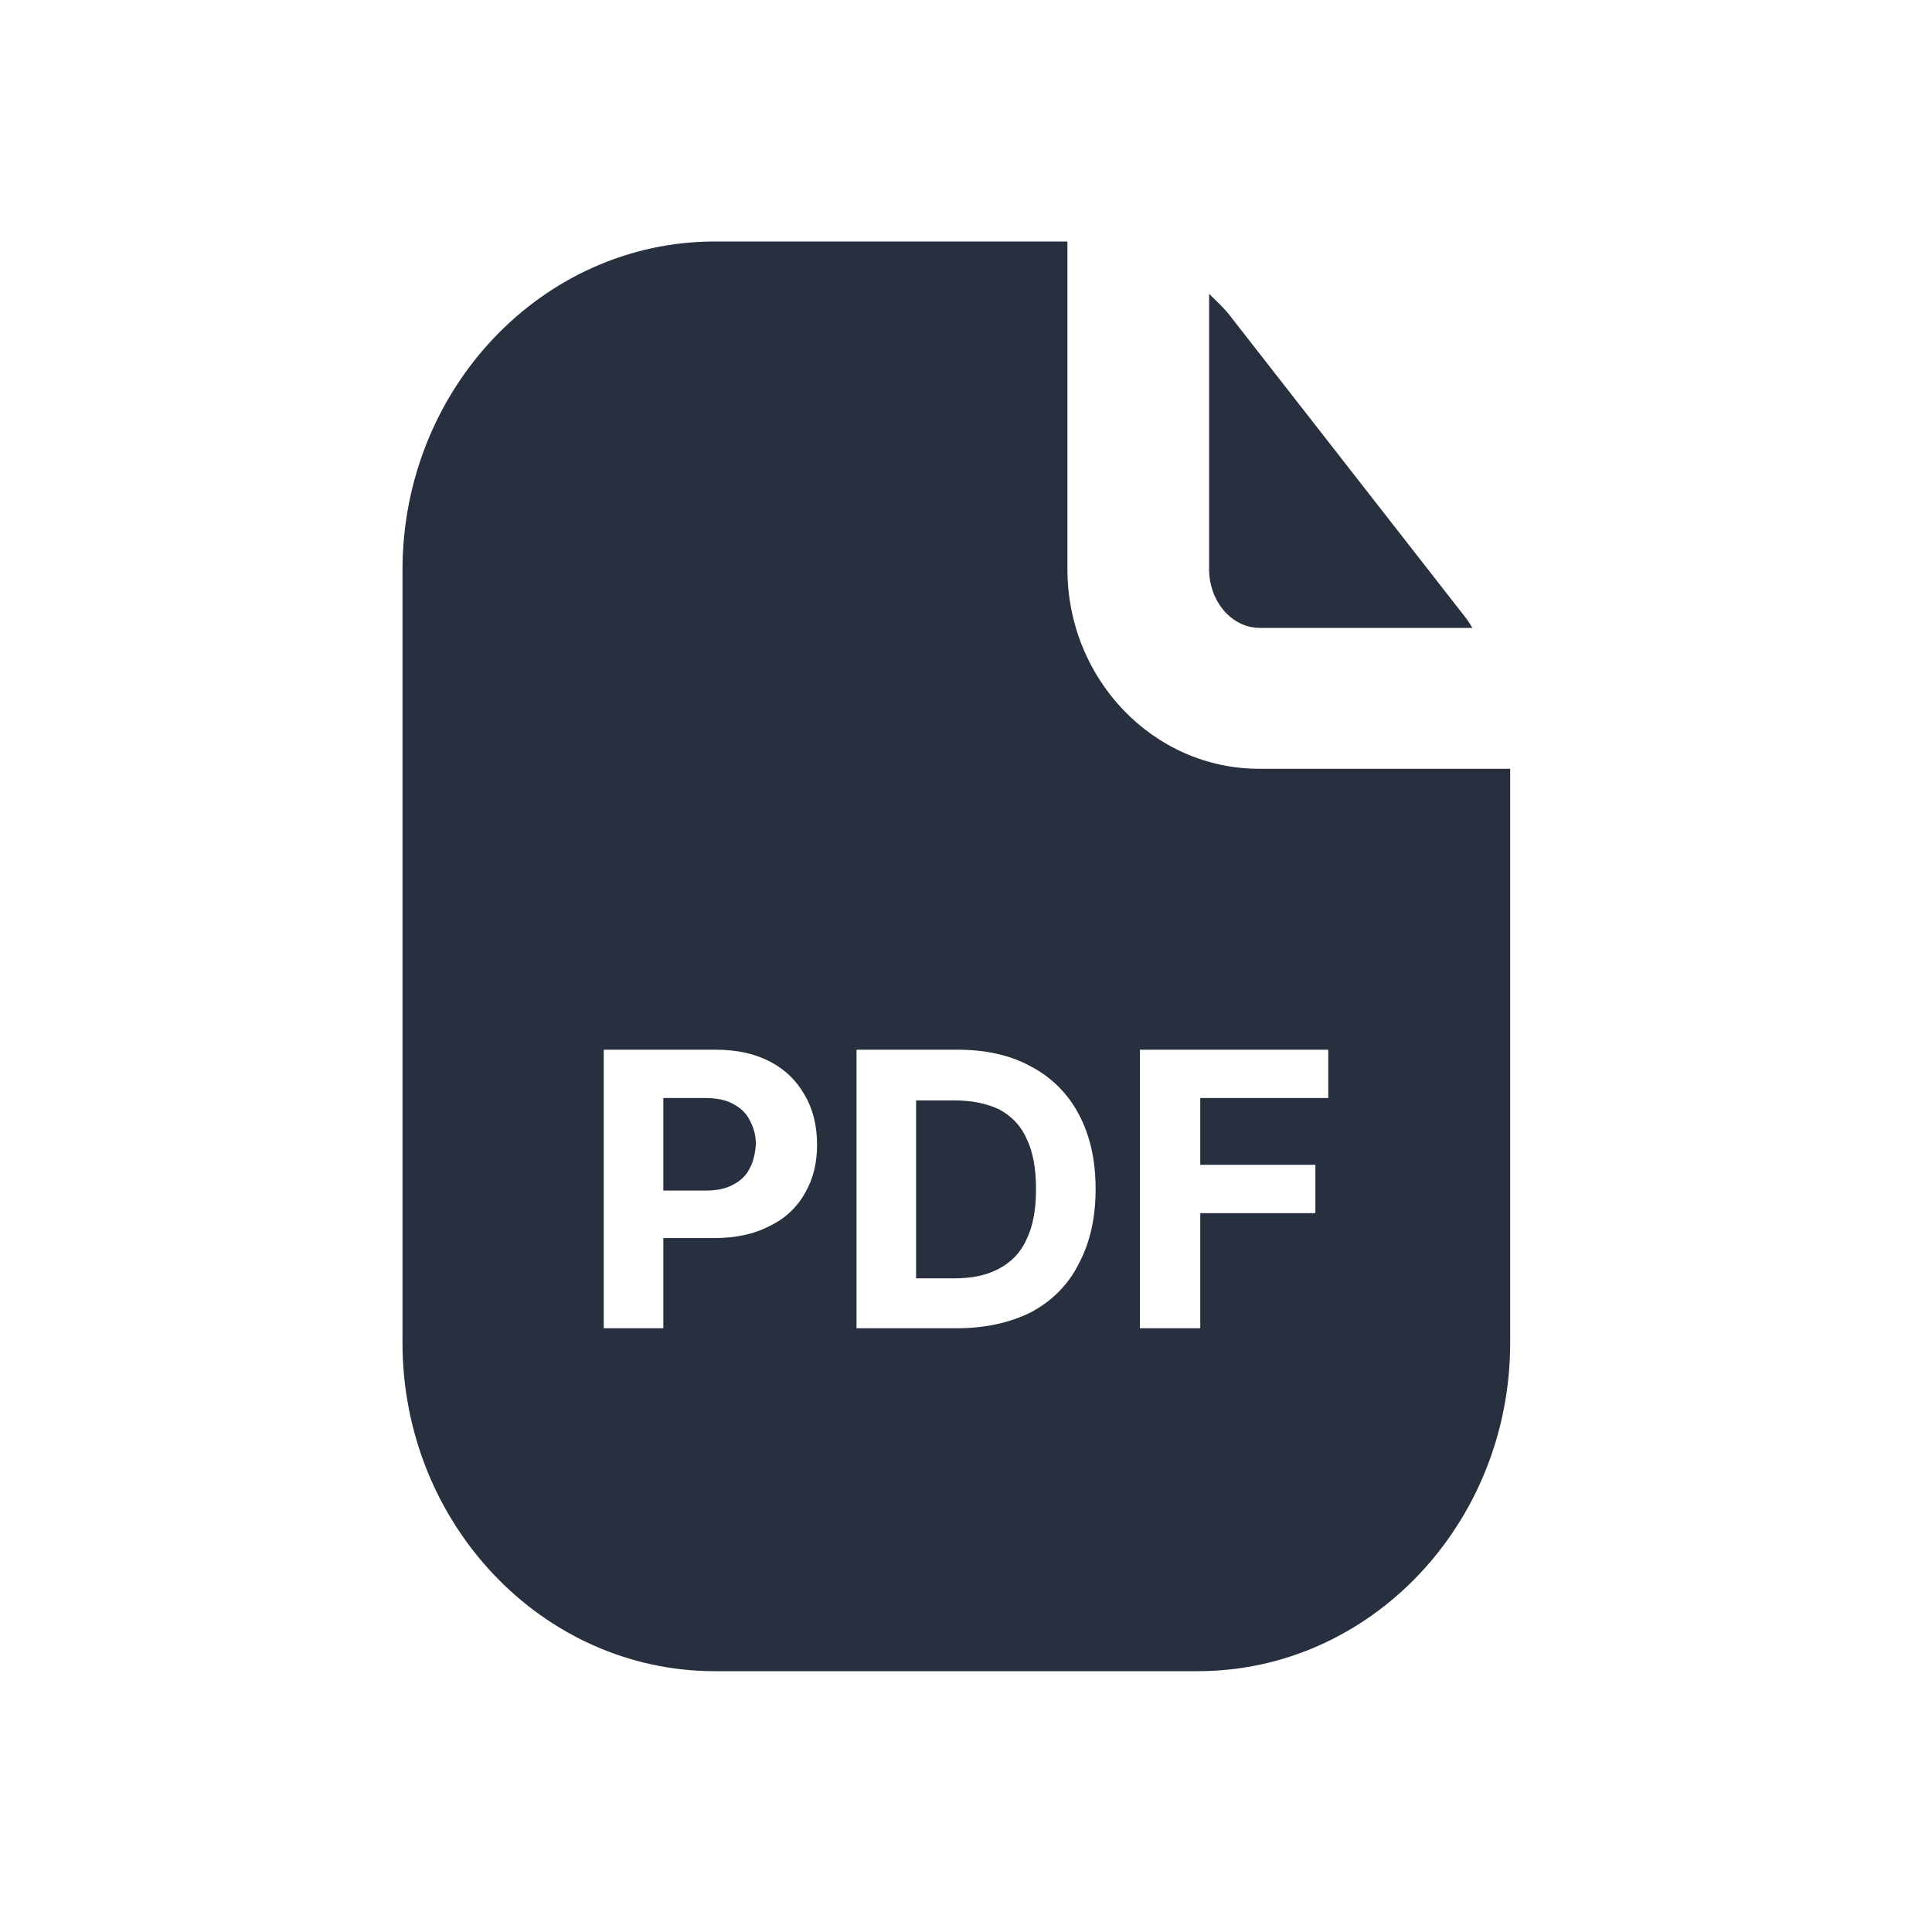
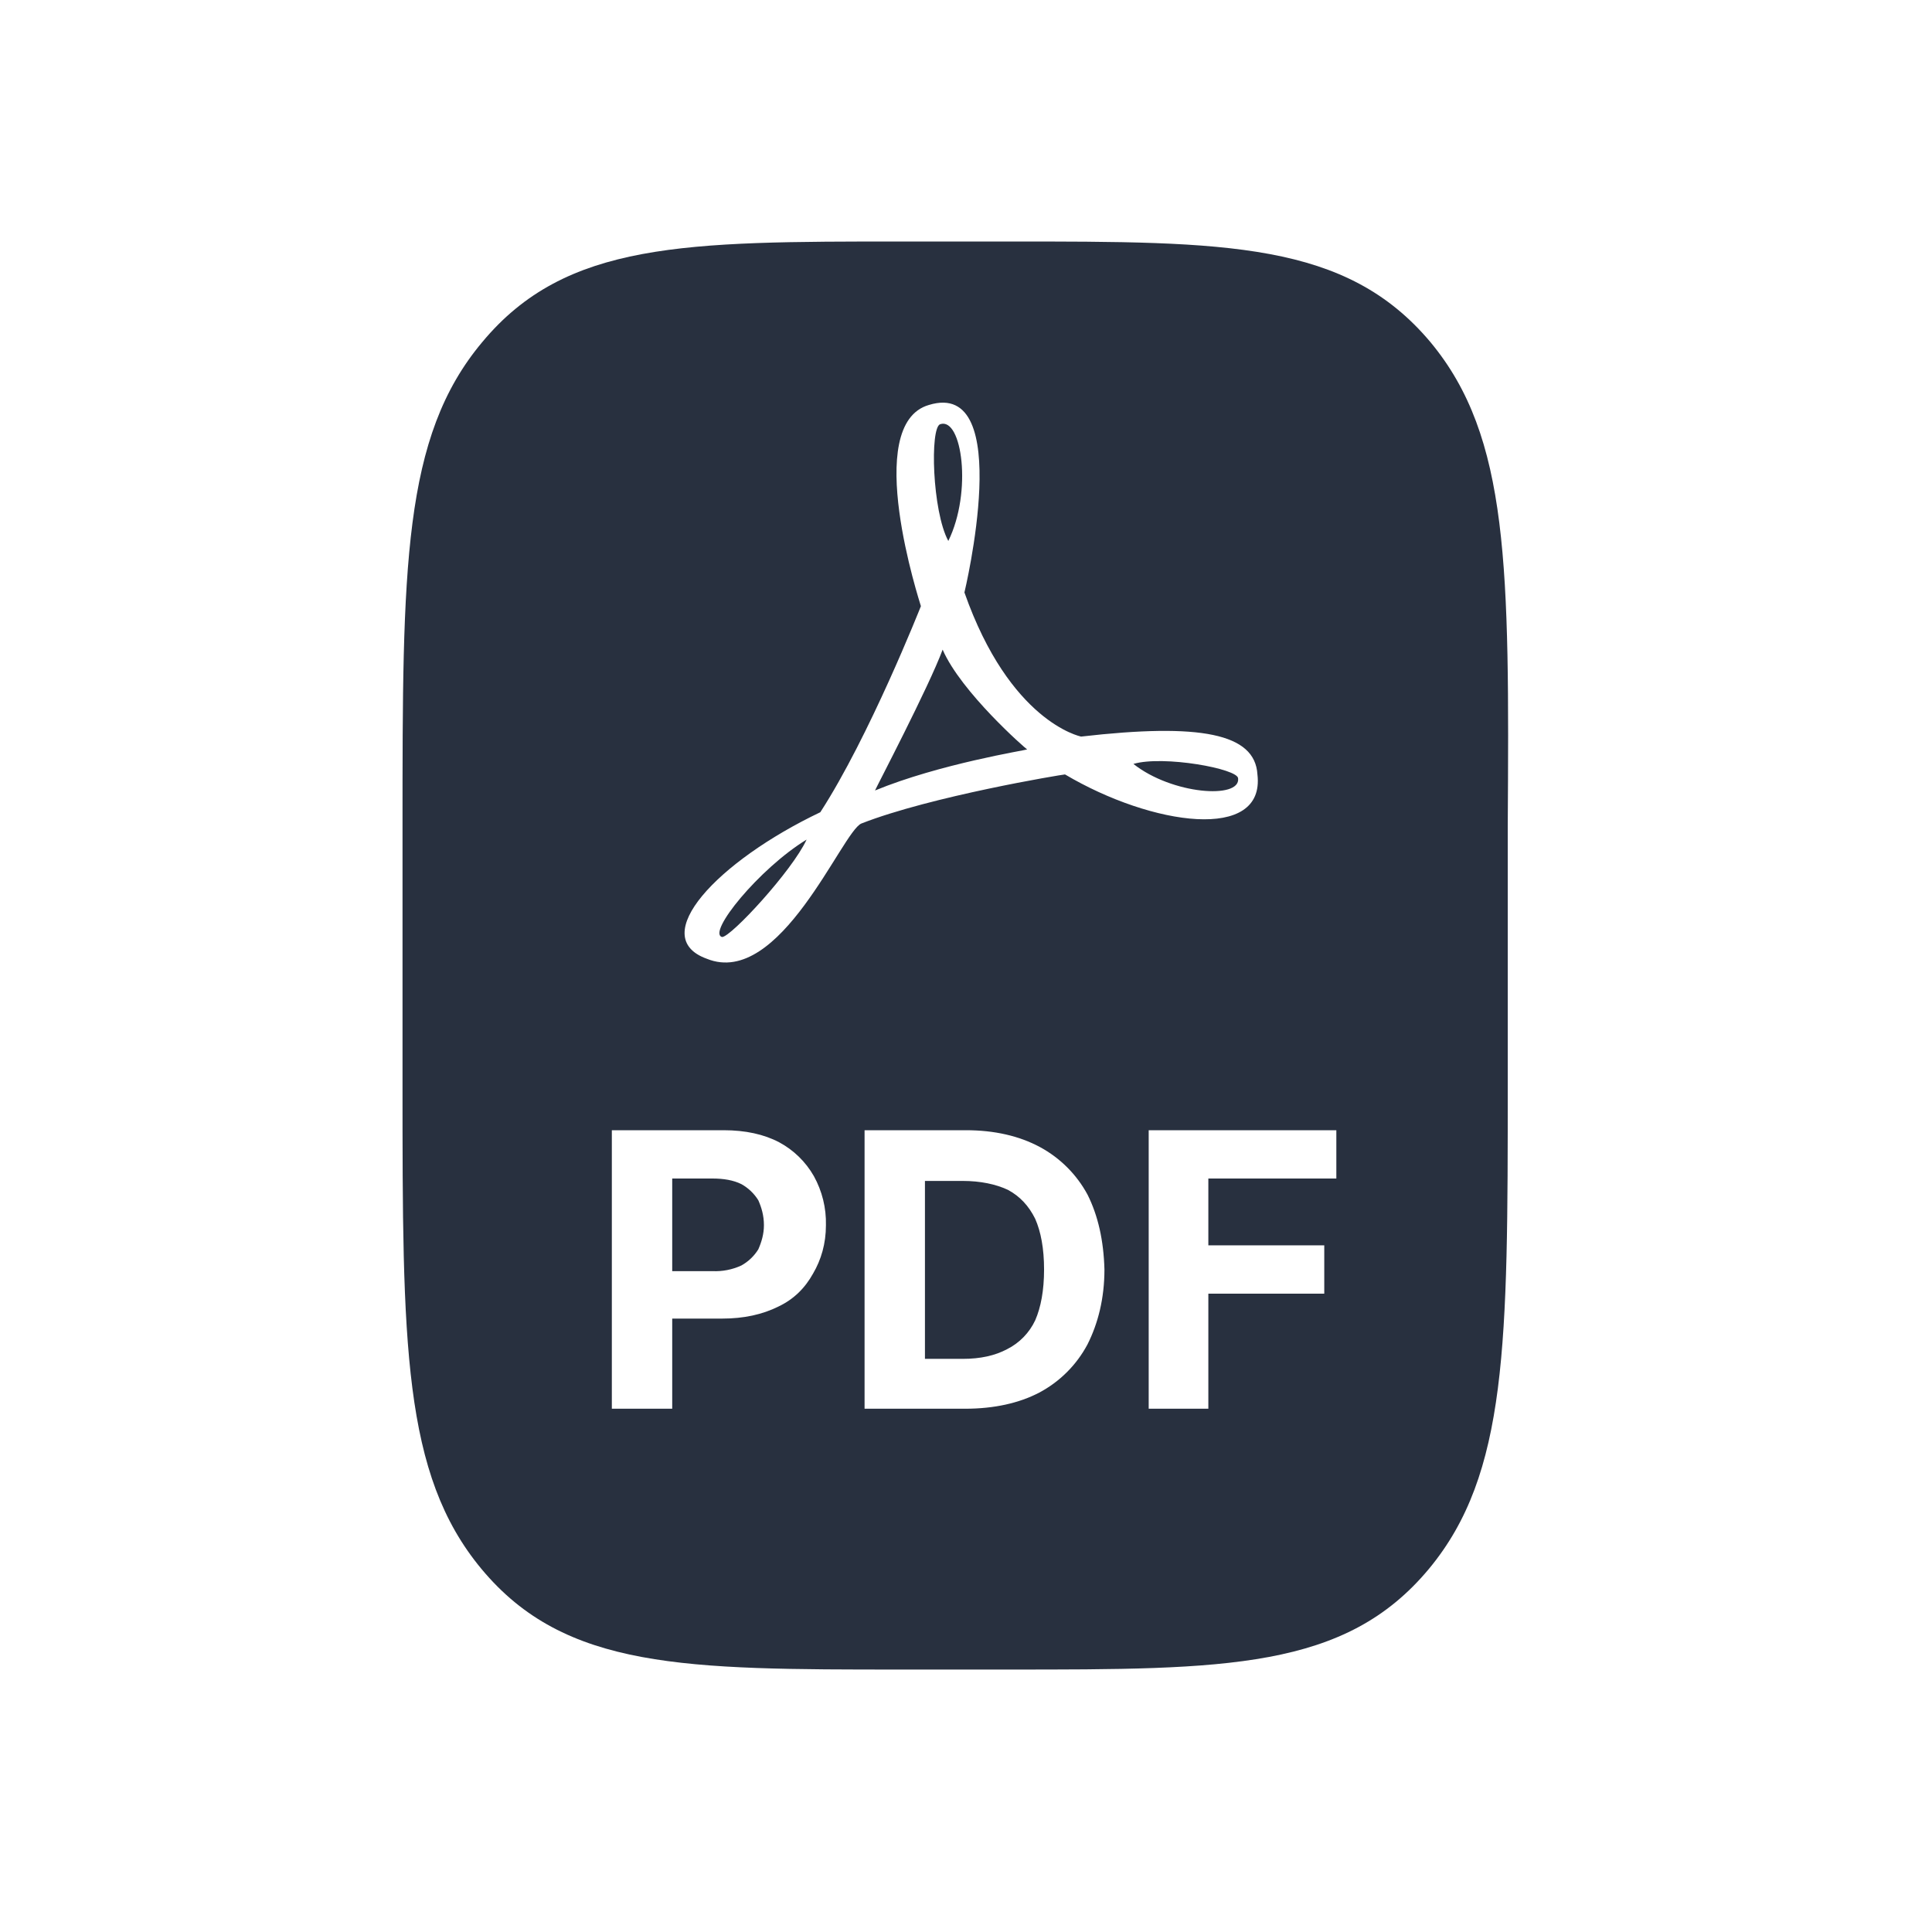
- <svg xmlns="http://www.w3.org/2000/svg" width="24" height="24" fill="none">
-   <path fill="#28303F" d="M13.26 7.07c0 1.37 1.07 2.48 2.38 2.48h3.12v7.13c0 2.25-1.74 4.08-3.88 4.08h-6C6.74 20.76 5 18.93 5 16.68v-9.6C5 4.83 6.74 3 8.88 3h4.38v4.07ZM7.5 16.5h.74v-1.12h.63c.27 0 .5-.05.69-.15.19-.09.34-.23.44-.41.1-.17.15-.37.15-.6 0-.23-.05-.44-.15-.61-.1-.18-.24-.32-.43-.42-.19-.1-.41-.15-.68-.15H7.5v3.46Zm3.14 0h1.25c.35 0 .66-.07.92-.2.26-.14.46-.34.59-.6.14-.26.21-.57.21-.93 0-.36-.07-.67-.21-.93a1.4 1.4 0 0 0-.59-.59c-.25-.14-.56-.21-.91-.21h-1.26v3.46Zm3.52 0h.75v-1.43h1.43v-.6h-1.43v-.83h1.59v-.6h-2.34v3.46Zm-2.3-2.83c.22 0 .4.04.55.11.15.08.27.2.34.36.08.16.12.37.12.63s-.04.47-.12.63c-.07.16-.19.28-.34.36-.15.08-.33.12-.55.12h-.48v-2.21h.48Zm-3.11-.03c.14 0 .26.02.35.07.1.05.17.12.21.2.05.09.08.19.08.31-.01.11-.03.21-.08.3-.04.08-.11.15-.21.2-.09.05-.21.07-.35.07h-.51v-1.15h.51Zm6.27-9.99c.08.08.17.16.25.26l2.95 3.78c.029.04.068.106.07.11h-2.64c-.35 0-.63-.33-.63-.73V3.65Z" />
+ <svg xmlns="http://www.w3.org/2000/svg" width="32" height="32" fill="none">
+   <path fill="#28303F" fill-rule="evenodd" d="M16.72 4c3.6 0 5.573 0 6.973 1.667C25 7.24 25 9.4 24.973 13.693v4.267c0 4.293 0 6.453-1.306 8.026-1.387 1.667-3.36 1.667-6.96 1.667h-1.773c-3.587 0-5.574 0-6.96-1.667-1.307-1.573-1.307-3.733-1.307-8.026v-4.267c0-4.293 0-6.453 1.32-8.026C9.372 4 11.346 4 14.946 4h1.773Zm-6.586 19.333h1V21.84h.826c.36 0 .667-.067.934-.2.253-.12.44-.306.573-.546.133-.227.213-.494.213-.801a1.6 1.6 0 0 0-.2-.813 1.453 1.453 0 0 0-.574-.56c-.253-.133-.56-.2-.92-.2h-1.852v4.613Zm4.186 0h1.666c.48 0 .894-.093 1.227-.267a1.93 1.93 0 0 0 .8-.8c.174-.346.28-.76.28-1.24-.013-.48-.106-.892-.28-1.239a1.946 1.946 0 0 0-.786-.787c-.347-.187-.76-.28-1.227-.28h-1.68v4.613Zm4.706 0h.988v-1.906h1.92v-.8h-1.92V19.52h2.12v-.8h-3.108v4.613Zm-3.08-3.773c.294 0 .547.054.747.147.2.107.347.266.453.48.094.213.147.493.147.84 0 .346-.053.626-.146.84a1.02 1.02 0 0 1-.467.48c-.2.106-.44.16-.734.16h-.626V19.56h.626Zm-4.146-.04c.186 0 .347.027.48.093a.77.77 0 0 1 .28.267c.053.12.093.253.093.413 0 .147-.04.28-.093.4a.77.77 0 0 1-.28.267 1.03 1.03 0 0 1-.48.094h-.666V19.52h.666Zm4.174-9.707s.853-3.546-.587-3.106c-1.12.32-.148 3.278-.134 3.333-.009.022-.857 2.166-1.666 3.413-1.707.814-2.88 2.067-1.88 2.427 1.213.493 2.24-2.107 2.56-2.24 1.157-.453 3.321-.81 3.373-.813 1.44.853 3.32 1.12 3.187 0-.04-.68-.947-.854-2.92-.627-.024-.005-1.181-.249-1.933-2.387Zm-2.614 4.093c-.24.52-1.253 1.614-1.4 1.614-.253-.067.614-1.134 1.4-1.614Zm5.413-1.253c.494-.146 1.734.08 1.734.24.04.347-1.094.267-1.734-.24Zm-3.16-1.893c.307.706 1.374 1.64 1.4 1.653-.026.013-1.453.24-2.52.68.014-.04.894-1.72 1.12-2.333Zm-.04-3.734c.36-.12.534 1.12.134 1.934-.267-.493-.307-1.88-.134-1.934Z" clip-rule="evenodd" />
</svg>
